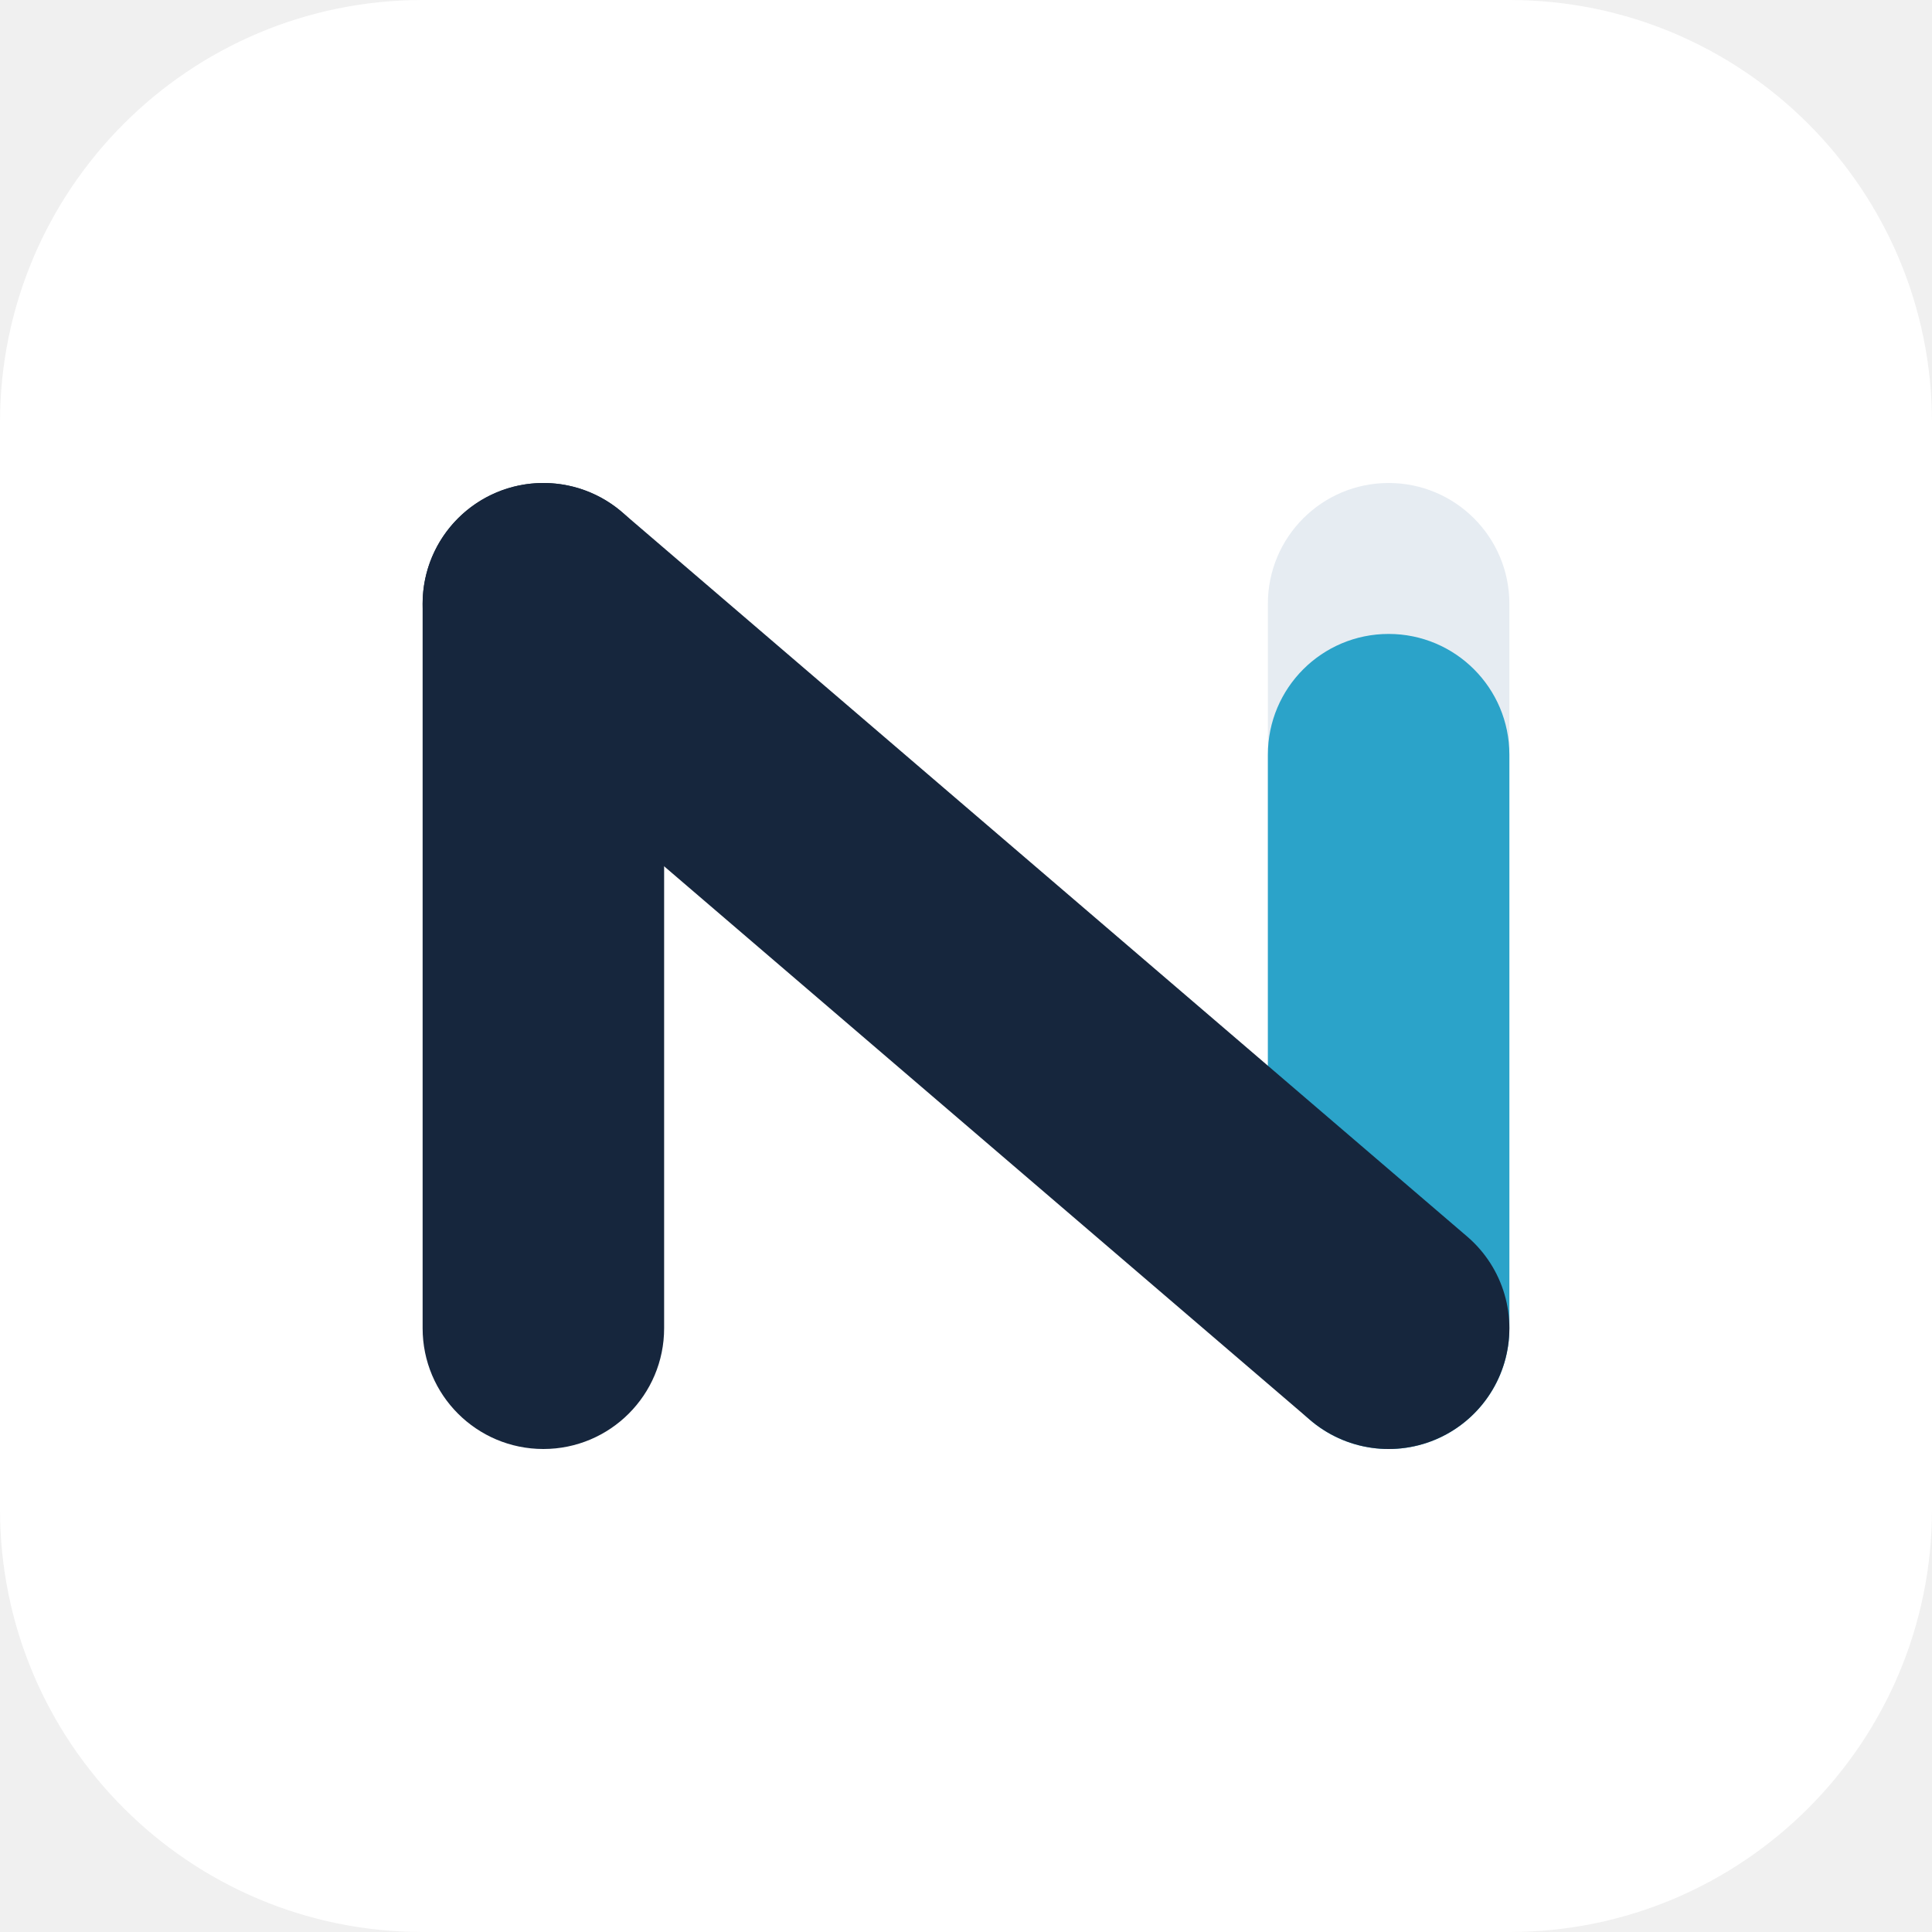
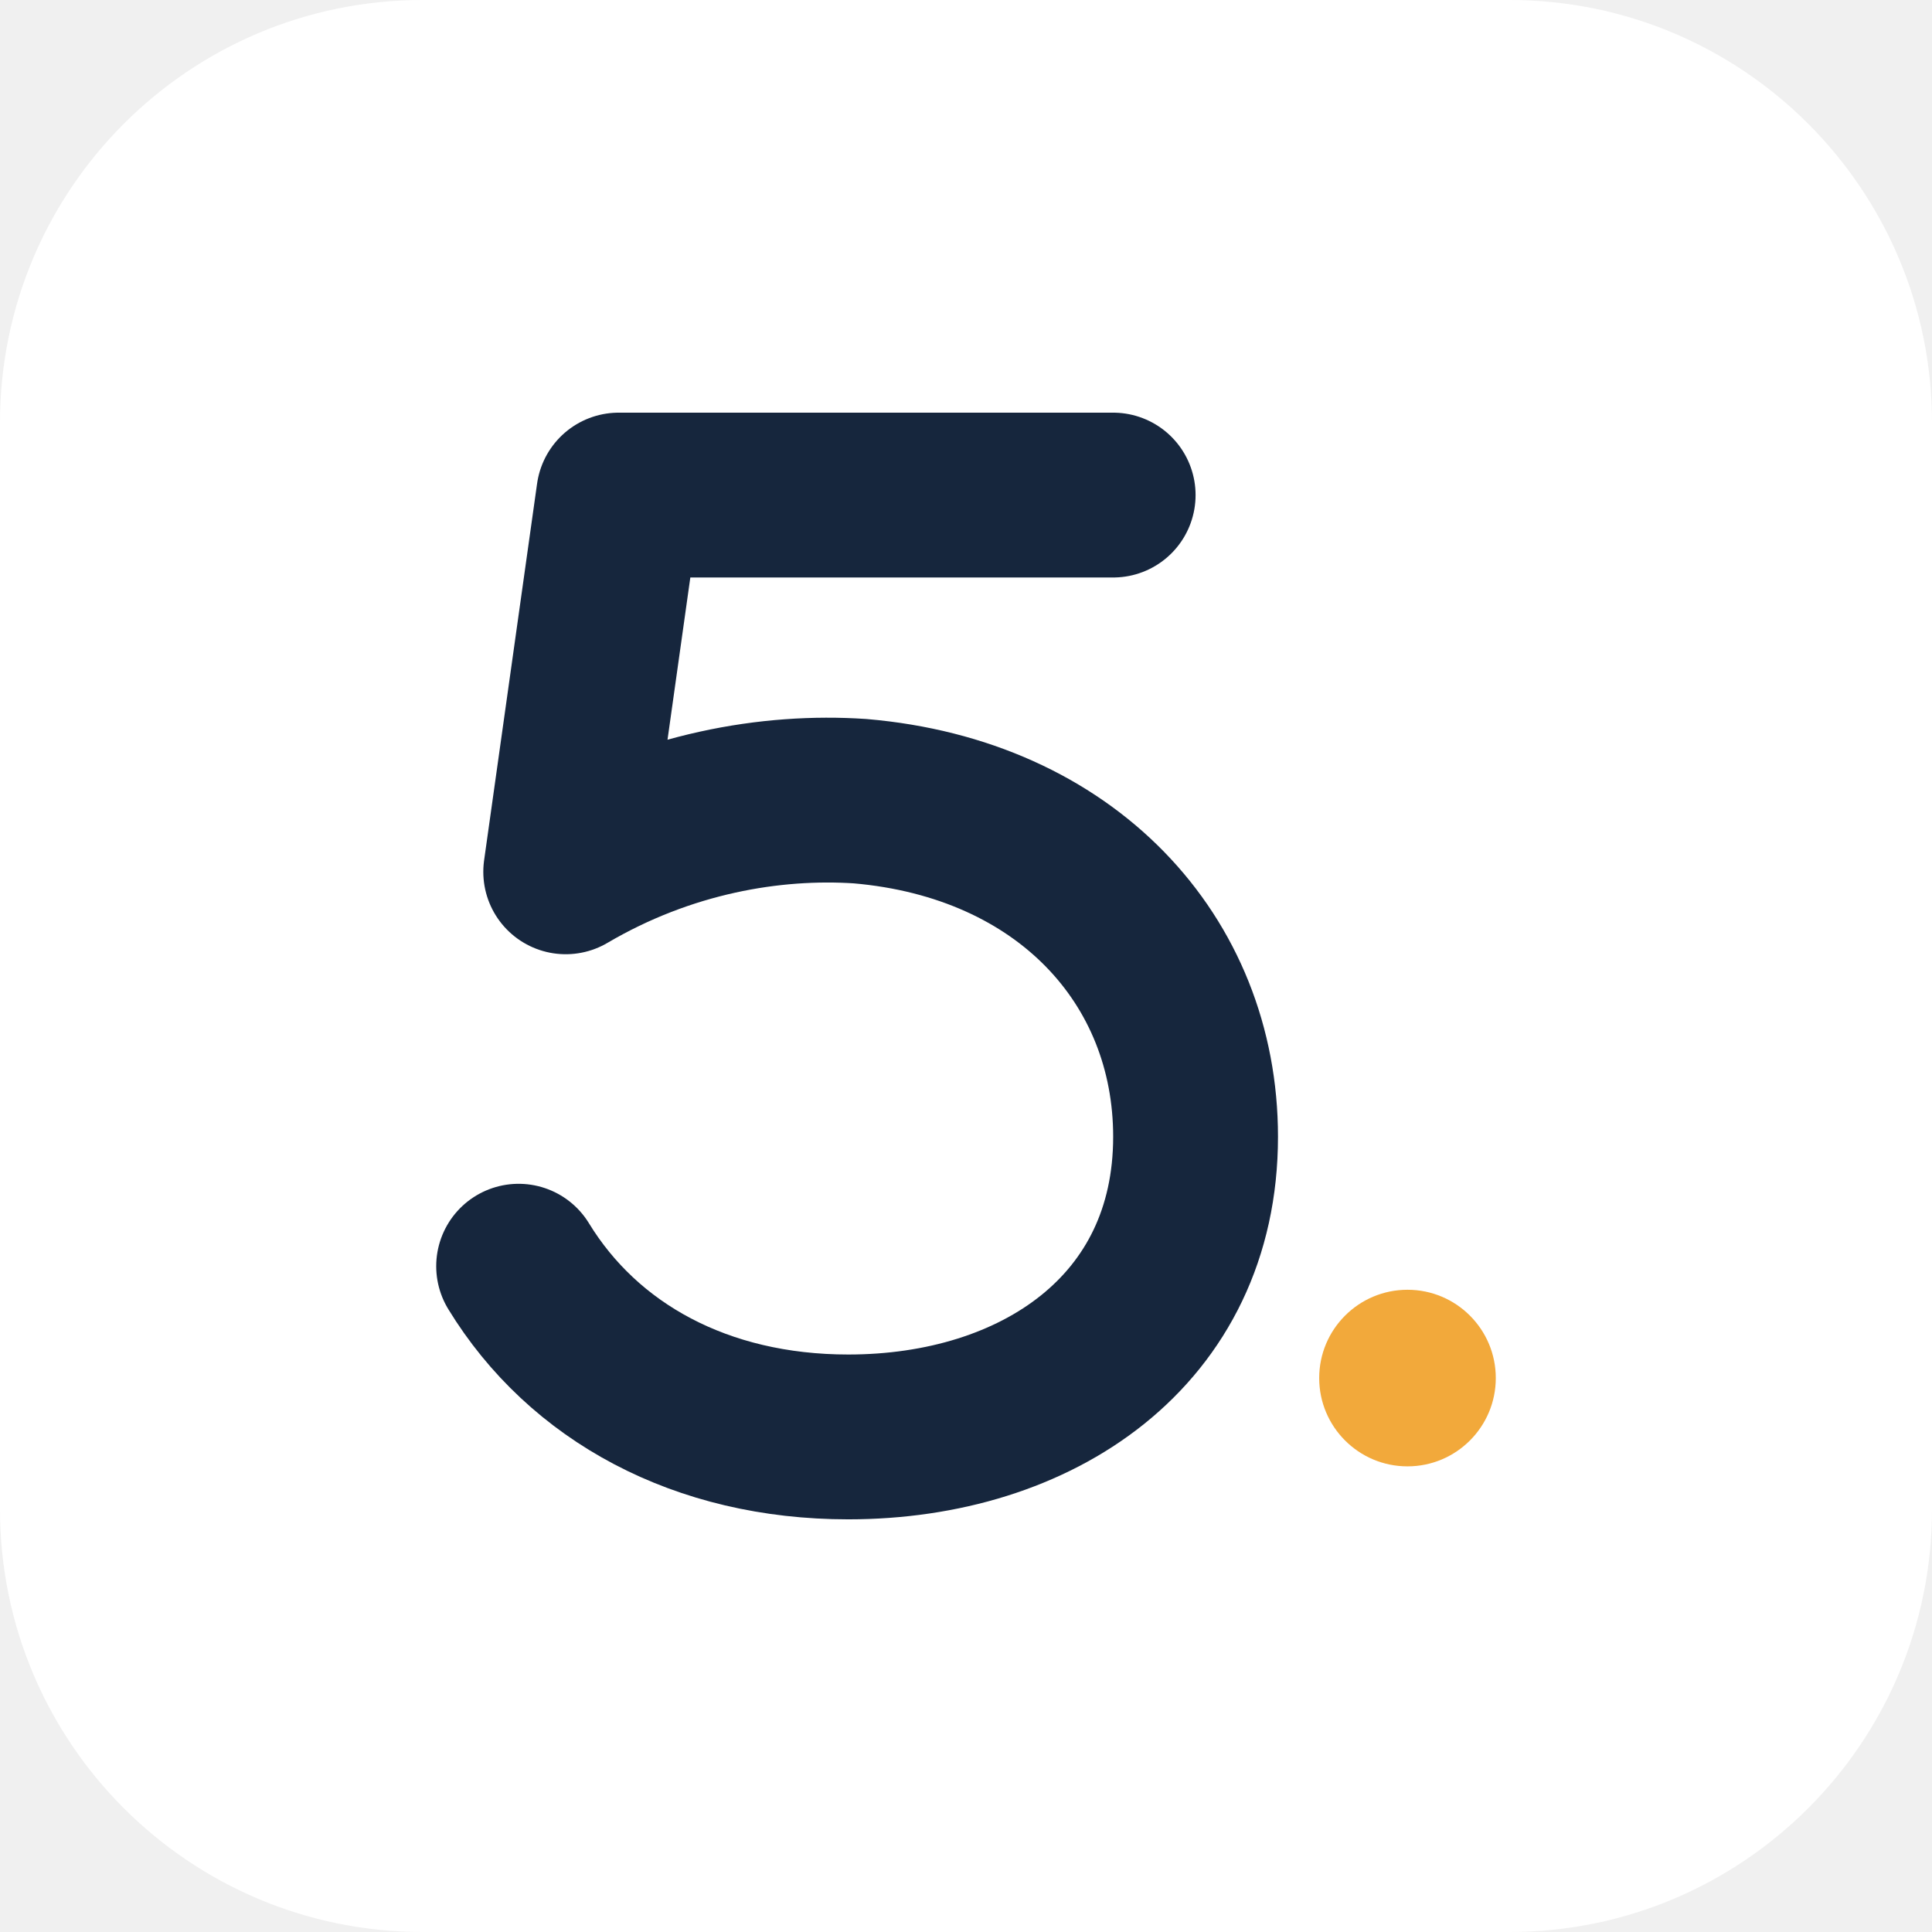
<svg xmlns="http://www.w3.org/2000/svg" viewBox="0 0 512 512" width="512" height="512">
  <rect width="512" height="512" rx="112" fill="#FFFFFF" />
-   <rect x="112" y="128" width="64" height="256" rx="32" fill="#16263D" />
-   <rect x="336" y="128" width="64" height="256" rx="32" fill="#E6ECF2" />
-   <rect x="336" y="168" width="64" height="216" rx="32" fill="#2BA3C9" />
-   <path d="M 144 160 L 368 352" stroke="#16263D" stroke-width="64" stroke-linecap="round" />
+   <g transform="translate(256 256) scale(0.78) translate(-302 -272)">
+     <path d="M 352 112 H 184 L 166 240 C 200 220 236 214 266 216 C 336 222 380 270 380 330 C 380 396 326 432 262 432 C 212 432 172 410 150 374" fill="none" stroke="#16263D" stroke-width="56" stroke-linecap="round" stroke-linejoin="round" />
+     <circle cx="452" cy="412" r="30" fill="#F2A93B" />
+   </g>
</svg>
